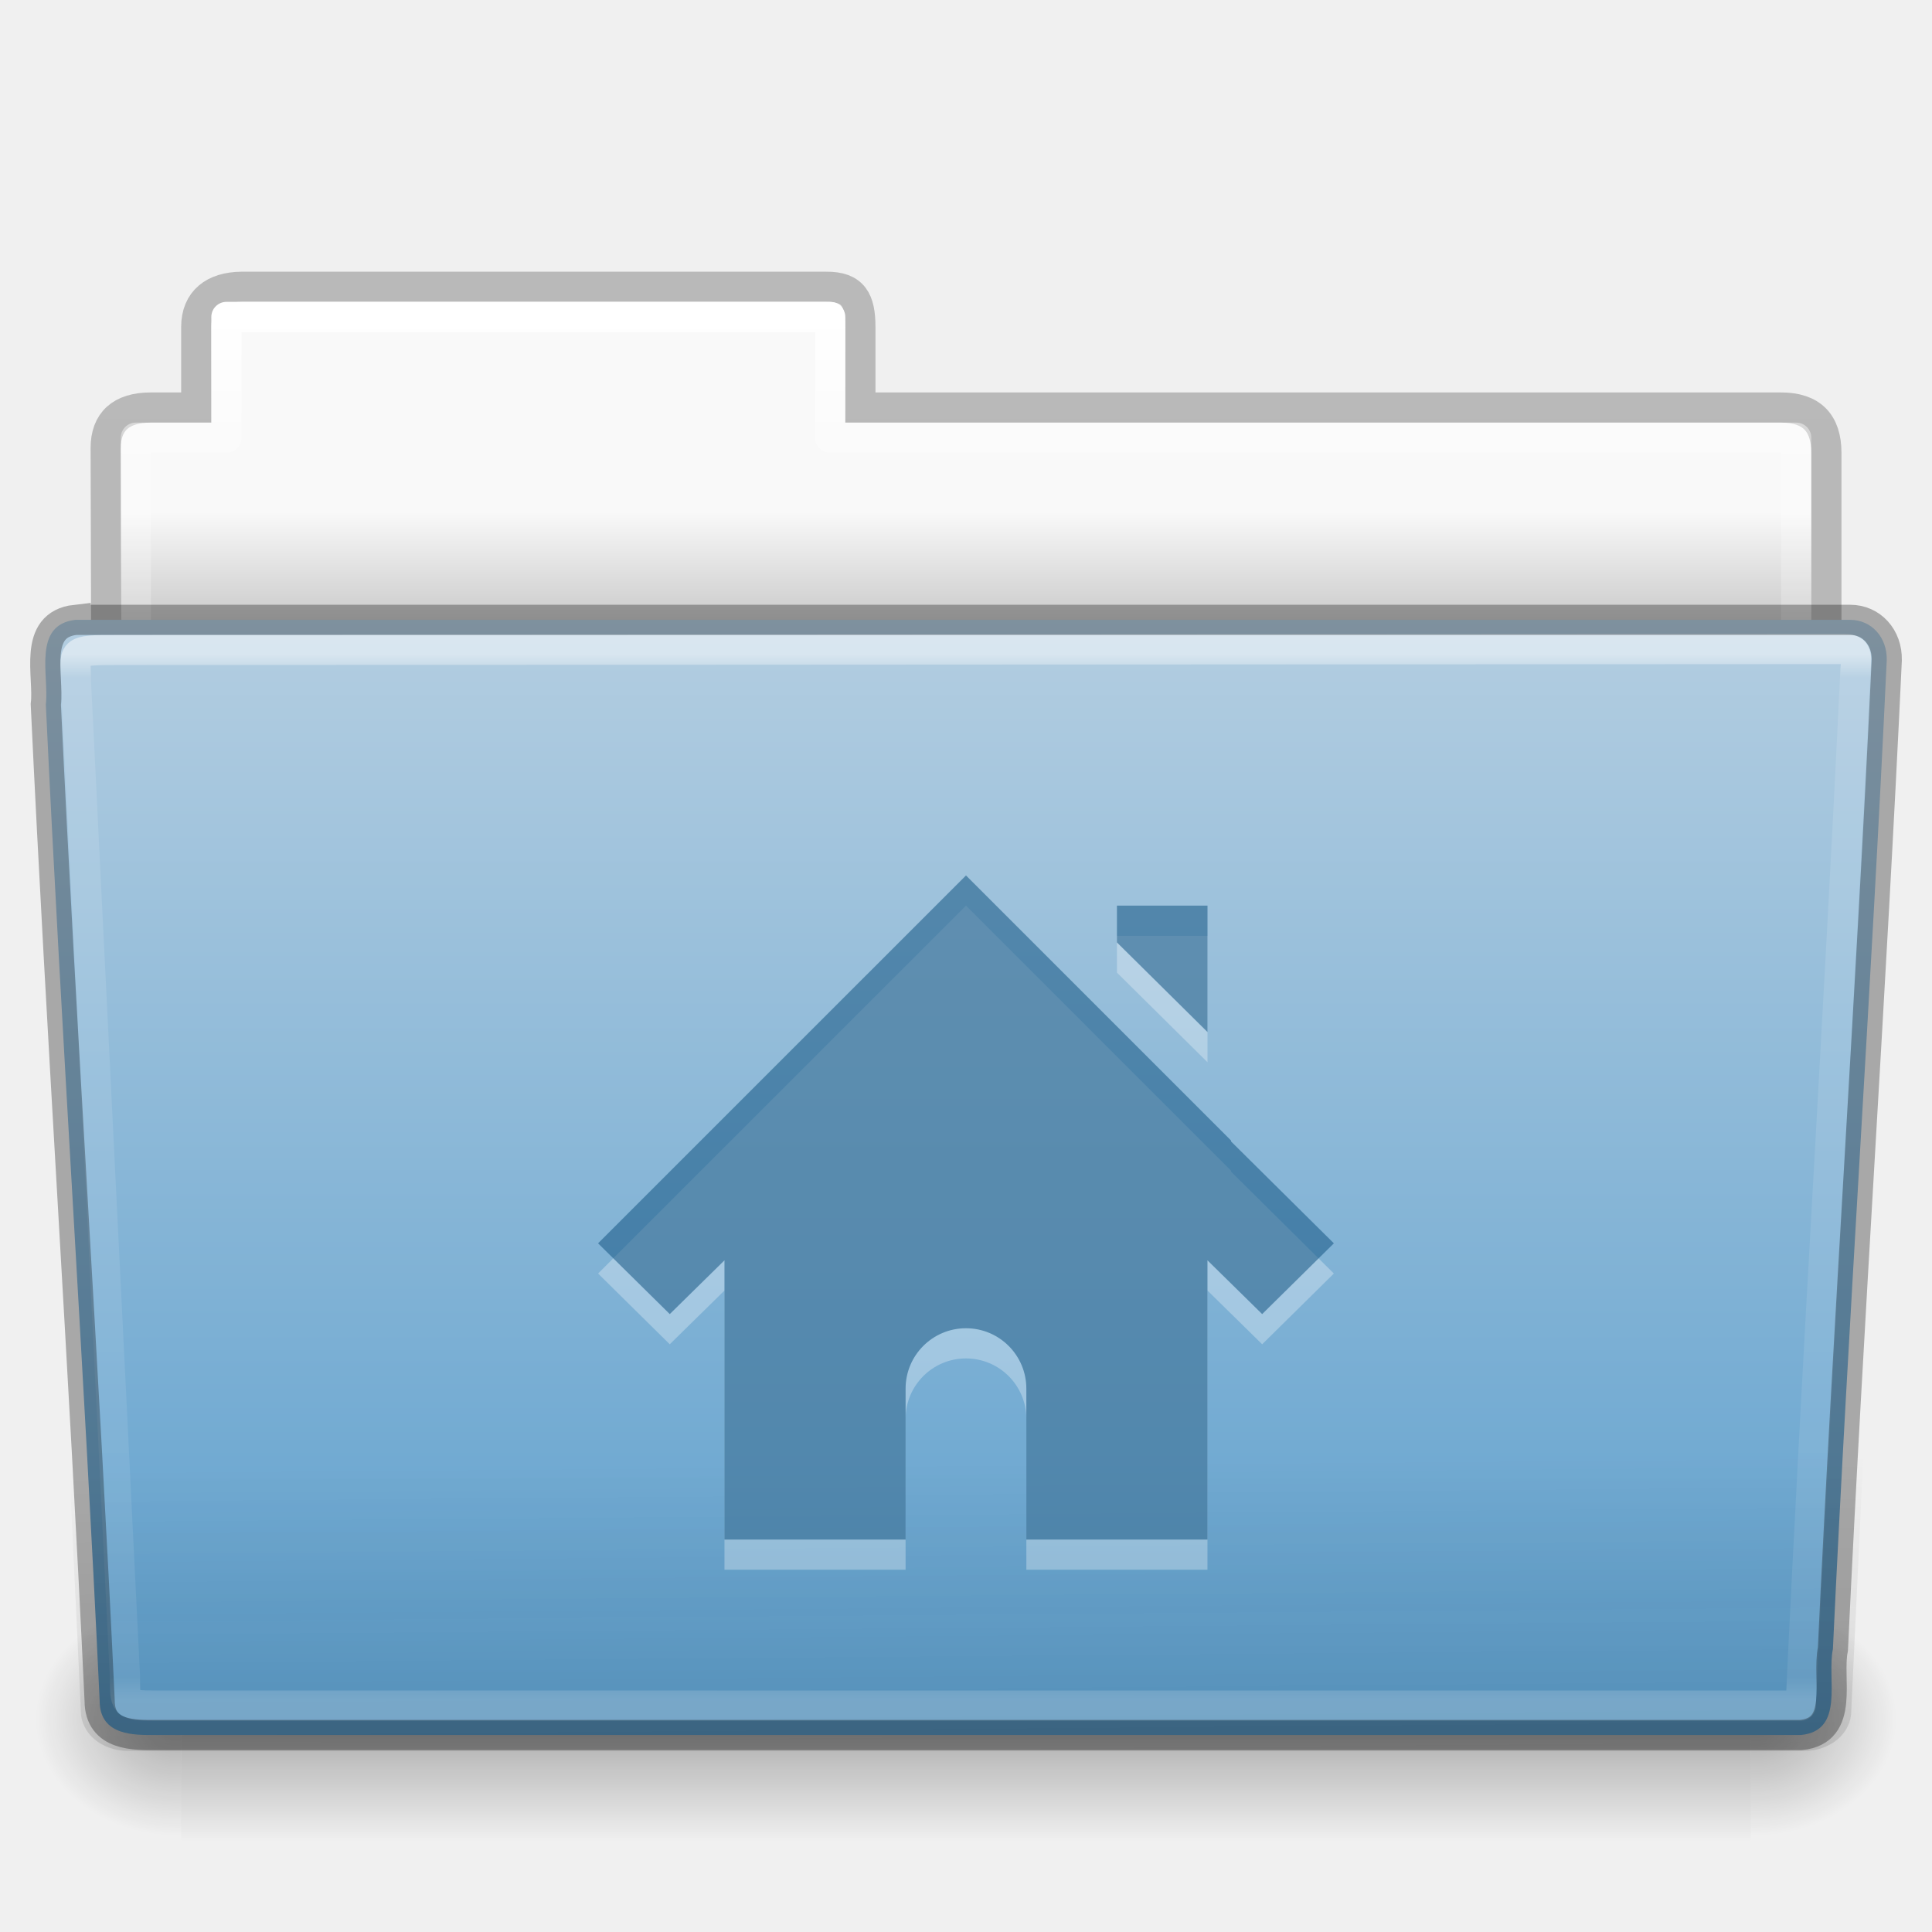
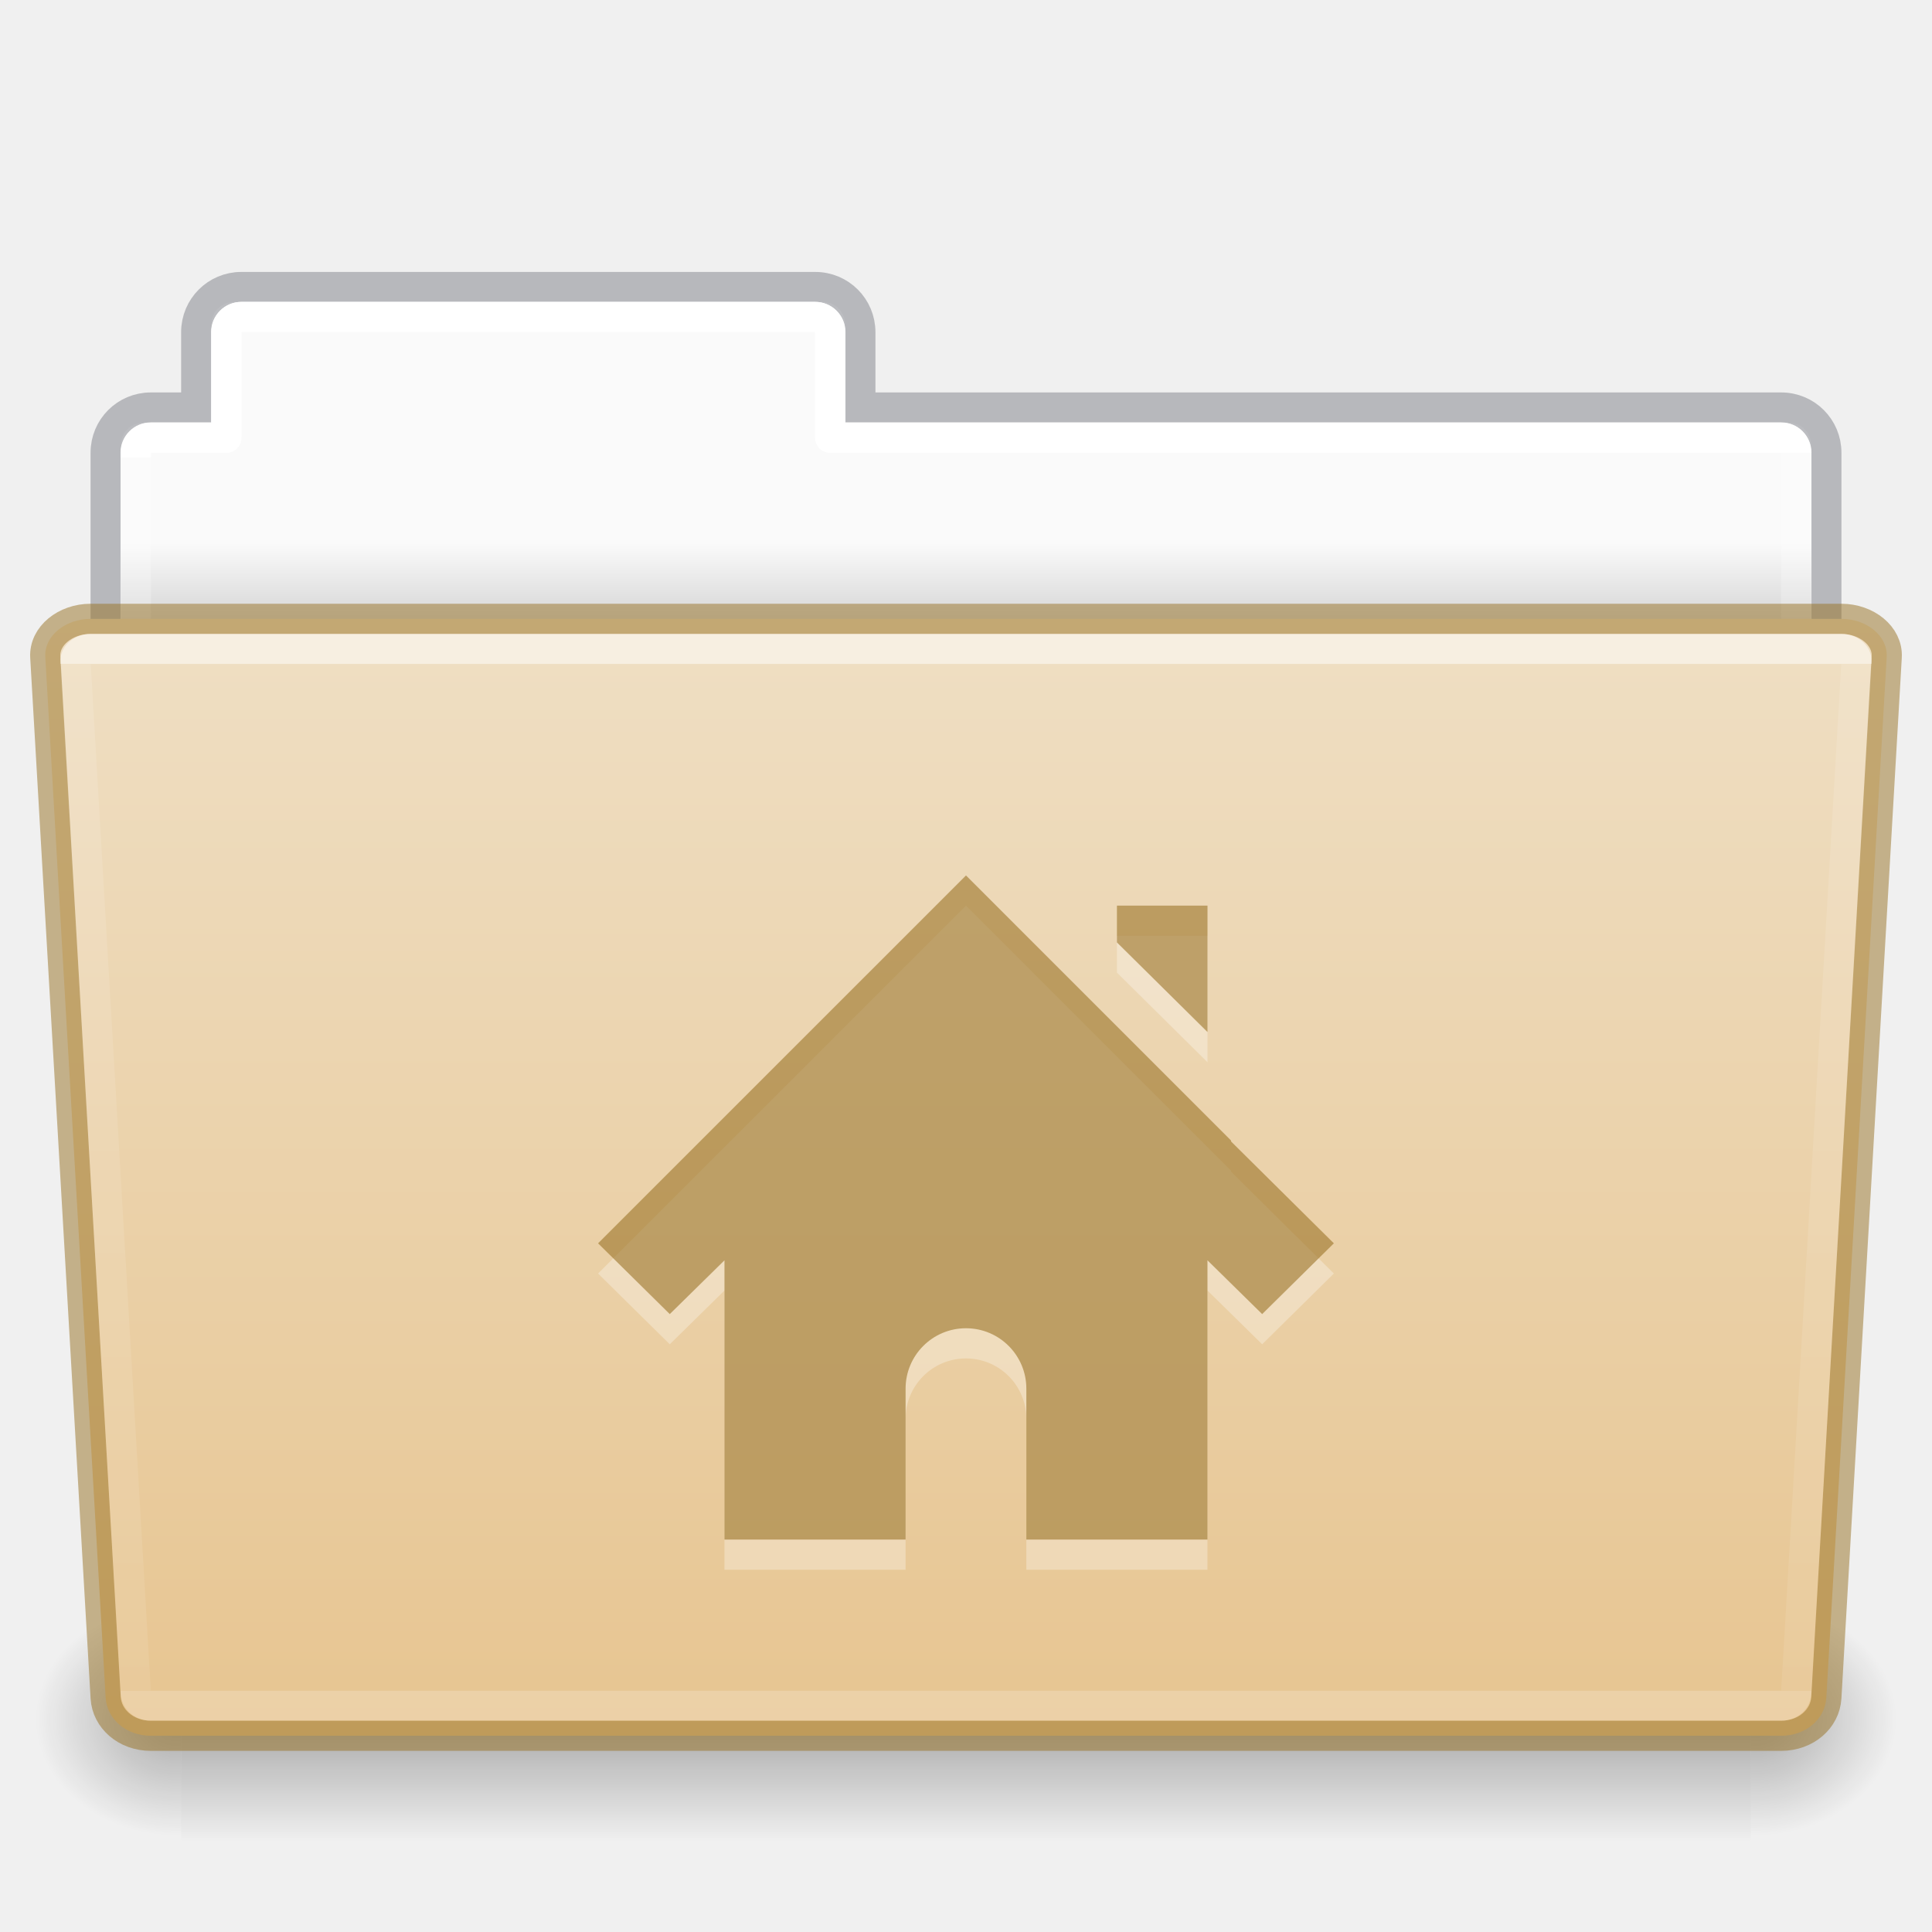
- <svg xmlns="http://www.w3.org/2000/svg" xmlns:xlink="http://www.w3.org/1999/xlink" version="1.1" width="64" height="64" id="svg24942">
-   <defs id="defs24944">
-     <linearGradient x1="97.539" y1="16.962" x2="97.539" y2="44.261" id="linearGradient22622" xlink:href="#linearGradient8272-8-8" gradientUnits="userSpaceOnUse" gradientTransform="matrix(1.321028,0,0,1.26798,-70.72988,0.1738106)" />
+ <svg xmlns="http://www.w3.org/2000/svg" xmlns:xlink="http://www.w3.org/1999/xlink" id="svg22774" height="64" width="64" version="1.1">
+   <defs id="defs22776">
+     <linearGradient id="linearGradient1096">
+       <stop id="stop1088" style="stop-color:#ffffff;stop-opacity:1" offset="0" />
+       <stop id="stop1090" style="stop-color:#ffffff;stop-opacity:0.235" offset="0" />
+       <stop id="stop1092" style="stop-color:#ffffff;stop-opacity:0.157" offset="1" />
+       <stop id="stop1094" style="stop-color:#ffffff;stop-opacity:0.392" offset="1" />
+     </linearGradient>
+     <linearGradient id="linearGradient960">
+       <stop id="stop956" style="stop-color:#fafafa;stop-opacity:1" offset="0" />
+       <stop id="stop958" style="stop-color:#d4d4d4;stop-opacity:1" offset="1" />
+     </linearGradient>
+     <linearGradient gradientTransform="matrix(1.321028,0,0,1.26798,-70.72988,0.1738103)" gradientUnits="userSpaceOnUse" xlink:href="#linearGradient8272-8-8" id="linearGradient5962" y2="44.028" x2="97.539" y1="17.213" x1="97.539" />
    <linearGradient id="linearGradient8272-8-8">
-       <stop id="stop8274-4" style="stop-color:#ffffff;stop-opacity:1" offset="0" />
-       <stop id="stop8276-5" style="stop-color:#ffffff;stop-opacity:0.235" offset="0.022" />
-       <stop id="stop8278-0" style="stop-color:#ffffff;stop-opacity:0.157" offset="0.979" />
-       <stop id="stop8280-5-9" style="stop-color:#ffffff;stop-opacity:0.392" offset="1" />
+       <stop offset="0" style="stop-color:#ffffff;stop-opacity:1" id="stop8274-4" />
+       <stop offset="0" style="stop-color:#ffffff;stop-opacity:0.235" id="stop8276-5" />
+       <stop offset="1" style="stop-color:#ffffff;stop-opacity:0.157" id="stop8278-0" />
+       <stop offset="1" style="stop-color:#ffffff;stop-opacity:0.392" id="stop8280-5-9" />
    </linearGradient>
-     <linearGradient x1="22.935" y1="49.629" x2="22.809" y2="36.658" id="linearGradient22618" xlink:href="#linearGradient6129-963-697-142-998-580-273-9" gradientUnits="userSpaceOnUse" gradientTransform="matrix(1.54329,0,0,1.310345,-5.038294,0.3448306)" />
-     <linearGradient id="linearGradient6129-963-697-142-998-580-273-9">
-       <stop id="stop2661-3" style="stop-color:#0a0a0a;stop-opacity:0.498" offset="0" />
-       <stop id="stop2663-33" style="stop-color:#0a0a0a;stop-opacity:0" offset="1" />
+     <linearGradient gradientTransform="matrix(0.5041322,0,0,0.4933339,73.84364,-1.45329)" gradientUnits="userSpaceOnUse" xlink:href="#linearGradient4632-0-6-4-4-4" id="linearGradient5954" y2="119.06" x2="-91" y1="44" x1="-91" />
+     <linearGradient id="linearGradient4632-0-6-4-4-4">
+       <stop offset="0" style="stop-color:#efdfc4;stop-opacity:1" id="stop4634-4-4-7-4" />
+       <stop offset="1" style="stop-color:#e7c591;stop-opacity:1" id="stop4636-3-1-5-9" />
    </linearGradient>
-     <linearGradient x1="-91" y1="44" x2="-91" y2="119.06" id="linearGradient22614" xlink:href="#linearGradient4632-0-6-4-4-4" gradientUnits="userSpaceOnUse" gradientTransform="matrix(0.5041322,0,0,0.4933339,73.84364,-1.453289)" />
-     <linearGradient id="linearGradient4632-0-6-4-4-4">
-       <stop id="stop4634-4-4-7-4" style="stop-color:#b4cee1;stop-opacity:1" offset="0" />
-       <stop id="stop4636-3-1-5-9" style="stop-color:#5d9fcd;stop-opacity:1" offset="1" />
+     <radialGradient gradientTransform="matrix(-0.04016195,0,0,0.0329426,30.20468,40.92132)" gradientUnits="userSpaceOnUse" xlink:href="#linearGradient5060-820-8" id="radialGradient5950" fy="486.648" fx="605.714" r="117.143" cy="486.648" cx="605.714" />
+     <linearGradient id="linearGradient5060-820-8">
+       <stop offset="0" style="stop-color:#000000;stop-opacity:1" id="stop2681-37" />
+       <stop offset="1" style="stop-color:#000000;stop-opacity:0" id="stop2683-05" />
    </linearGradient>
-     <radialGradient cx="605.714" cy="486.648" r="117.143" fx="605.714" fy="486.648" id="radialGradient22610" xlink:href="#linearGradient5060-820-8" gradientUnits="userSpaceOnUse" gradientTransform="matrix(-0.04016195,0,0,0.0329426,30.20468,40.92132)" />
-     <linearGradient id="linearGradient5060-820-8">
-       <stop id="stop2681-37" style="stop-color:#000000;stop-opacity:1" offset="0" />
-       <stop id="stop2683-05" style="stop-color:#000000;stop-opacity:0" offset="1" />
+     <linearGradient gradientTransform="matrix(0.1076923,0,0,0.03294117,-6.922415,40.92219)" gradientUnits="userSpaceOnUse" xlink:href="#linearGradient5048-585-1" id="linearGradient5946" y2="609.505" x2="302.857" y1="366.648" x1="302.857" />
+     <linearGradient id="linearGradient5048-585-1">
+       <stop offset="0" style="stop-color:#000000;stop-opacity:0" id="stop2667-0" />
+       <stop offset="0.5" style="stop-color:#000000;stop-opacity:1" id="stop2669-91" />
+       <stop offset="1" style="stop-color:#000000;stop-opacity:0" id="stop2671-6" />
    </linearGradient>
-     <linearGradient x1="302.857" y1="366.648" x2="302.857" y2="609.505" id="linearGradient22606" xlink:href="#linearGradient5048-585-1" gradientUnits="userSpaceOnUse" gradientTransform="matrix(0.1076923,0,0,0.03294117,-6.922414,40.92219)" />
-     <linearGradient id="linearGradient5048-585-1">
-       <stop id="stop2667-0" style="stop-color:#000000;stop-opacity:0" offset="0" />
-       <stop id="stop2669-91" style="stop-color:#000000;stop-opacity:1" offset="0.5" />
-       <stop id="stop2671-6" style="stop-color:#000000;stop-opacity:0" offset="1" />
-     </linearGradient>
-     <radialGradient cx="605.714" cy="486.648" r="117.143" fx="605.714" fy="486.648" id="radialGradient22602" xlink:href="#linearGradient5060-820-8" gradientUnits="userSpaceOnUse" gradientTransform="matrix(0.04016195,0,0,0.0329426,33.79665,40.92132)" />
-     <linearGradient x1="97.539" y1="8.81" x2="97.539" y2="44.261" id="linearGradient22598" xlink:href="#linearGradient9235-9" gradientUnits="userSpaceOnUse" gradientTransform="matrix(1.274967,0,0,1.218292,-67.15852,-0.3392094)" />
-     <linearGradient id="linearGradient9235-9">
-       <stop id="stop9237-7" style="stop-color:#ffffff;stop-opacity:1" offset="0" />
-       <stop id="stop9239-2-3" style="stop-color:#ffffff;stop-opacity:0.235" offset="0.109" />
-       <stop id="stop9241-1" style="stop-color:#ffffff;stop-opacity:0.157" offset="0.979" />
-       <stop id="stop9243-5" style="stop-color:#ffffff;stop-opacity:0.392" offset="1" />
-     </linearGradient>
-     <linearGradient x1="-51.786" y1="53.514" x2="-51.786" y2="3.634" id="linearGradient22594" xlink:href="#linearGradient3104-8-8-97-4-6-11-5-5-1-0-5" gradientUnits="userSpaceOnUse" gradientTransform="matrix(1.056377,0,0,1.077055,69.97582,-2.529649)" />
-     <linearGradient id="linearGradient3104-8-8-97-4-6-11-5-5-1-0-5">
-       <stop id="stop3106-5-4-3-5-0-2-1-0-1-2-7" style="stop-color:#000000;stop-opacity:0.322" offset="0" />
-       <stop id="stop3108-4-3-7-8-2-0-7-9-4-9-4-5" style="stop-color:#000000;stop-opacity:0.278" offset="1" />
-     </linearGradient>
-     <linearGradient id="linearGradient6404-7-5-7">
-       <stop id="stop6406-1-8-2" style="stop-color:#f9f9f9;stop-opacity:1" offset="0" />
-       <stop id="stop6408-9-6-4" style="stop-color:#c9c9c9;stop-opacity:1" offset="1" />
-     </linearGradient>
-     <linearGradient x1="62.989" y1="14.091" x2="62.989" y2="16.998" id="linearGradient24940" xlink:href="#linearGradient6404-7-5-7" gradientUnits="userSpaceOnUse" gradientTransform="matrix(1.313553,0,0,1.290055,-55.48495,-1.221859)" />
+     <radialGradient gradientTransform="matrix(0.04016195,0,0,0.0329426,33.79665,40.92132)" gradientUnits="userSpaceOnUse" xlink:href="#linearGradient5060-820-8" id="radialGradient5942" fy="486.648" fx="605.714" r="117.143" cy="486.648" cx="605.714" />
+     <linearGradient gradientTransform="matrix(1.313553,0,0,1.290055,-55.48495,-1.22186)" gradientUnits="userSpaceOnUse" xlink:href="#linearGradient960" id="linearGradient22772" y2="16.998" x2="62.989" y1="14.9" x1="62.989" />
+     <linearGradient y2="44.028" x2="97.539" y1="11.693" x1="97.447" gradientTransform="matrix(1.321028,0,0,1.26798,-70.72988,0.1738103)" gradientUnits="userSpaceOnUse" id="linearGradient1086" xlink:href="#linearGradient1096" />
  </defs>
-   <g id="layer1">
-     <path d="m 7.501,10 c -0.277,0 -0.5,0.223 -0.5,0.5 l 0,3.5 -2.5,0 c -0.277,0 -0.5,0.223 -0.5,0.5 l 0,9.5 c 0,0.277 0.223,0.5 0.5,0.5 l 55,0 c 0.277,0 0.5,-0.223 0.5,-0.5 l 0,-9.5 c 0,-0.277 -0.223,-0.5 -0.5,-0.5 l -31.5,0 0,-3.5 c 0,-0.277 -0.223,-0.5 -0.5,-0.5 l -20,0 z" id="use6500" style="color:#000000;fill:url(#linearGradient24940);fill-opacity:1;fill-rule:nonzero;stroke:none;stroke-width:1;marker:none;visibility:visible;display:inline;overflow:visible;enable-background:accumulate" />
-     <path d="m 8.001,9.5 c -0.915,0.01 -1.5,0.456 -1.5,1.333 l 0,2.667 -1.506,0 c -0.995,0 -1.494,0.474 -1.494,1.342 0.046,13.72 0,14.493 0,15.658 1.903,0 57,-4.933 57,-7.056 l 0,-8.444 c 0,-1 -0.5,-1.5 -1.5,-1.5 l -30.5,0 0,-2.667 c 0,-0.877 -0.225,-1.344 -1.14,-1.333 z" id="use6502" style="opacity:0.8;color:#000000;fill:none;stroke:url(#linearGradient22594);stroke-width:1;stroke-linecap:butt;stroke-linejoin:miter;stroke-miterlimit:4;stroke-opacity:1;stroke-dasharray:none;stroke-dashoffset:0;marker:none;visibility:visible;display:inline;overflow:visible;enable-background:accumulate" />
-     <path d="m 7.501,10.5 0,4 -3,0 0,10 55,0 0,-10 -32,0 0,-4 -20,0 z" id="use6504" style="color:#000000;fill:none;stroke:url(#linearGradient22598);stroke-width:1;stroke-linecap:round;stroke-linejoin:round;stroke-miterlimit:4;stroke-opacity:1;stroke-dasharray:none;stroke-dashoffset:0;marker:none;visibility:visible;display:inline;overflow:visible;enable-background:accumulate" />
-     <path d="m 58.001,53 c 0,0 0,8 0,8 2.068,0.015 5,-1.792 5,-4 0,-2.208 -2.308,-3.999 -5,-3.999 z" id="use6506" style="opacity:0.3;fill:url(#radialGradient22602);fill-opacity:1;fill-rule:nonzero;stroke:none;stroke-width:1;marker:none;visibility:visible;display:inline;overflow:visible" />
-     <rect width="52" height="8" x="6.001" y="53" id="use6508" style="opacity:0.3;fill:url(#linearGradient22606);fill-opacity:1;fill-rule:nonzero;stroke:none;stroke-width:1;marker:none;visibility:visible;display:inline;overflow:visible" />
-     <path d="m 6.001,53 c 0,0 0,8 0,8 -2.068,0.015 -5,-1.792 -5,-4 0,-2.208 2.308,-3.999 5,-3.999 z" id="use6510" style="opacity:0.3;fill:url(#radialGradient22610);fill-opacity:1;fill-rule:nonzero;stroke:none;stroke-width:1;marker:none;visibility:visible;display:inline;overflow:visible" />
-     <path d="m 2.504,20.532 c -1.44,0.163 -0.871,1.853 -0.986,2.803 0.527,11.193 1.26,21.809 1.783,33.002 0,1.19 1.195,1.137 1.865,1.137 0,0 36.774,0 54.491,0 1.463,-0.141 0.855,-1.86 1.06,-2.844 0.527,-11.193 1.26,-21.569 1.784,-32.762 0.018,-0.752 -0.501,-1.335 -1.215,-1.335 0,0 -39.863,0 -58.782,0 z" id="use6512" style="color:#000000;fill:url(#linearGradient22614);fill-opacity:1;fill-rule:nonzero;stroke:none;stroke-width:1;marker:none;visibility:visible;display:inline;overflow:visible;enable-background:accumulate" />
-     <path d="m 2.41,20 59.182,5.3e-4 c 0.855,0 1.409,0.584 1.409,1.31 l -1.677,35.379 c 0,0.726 -0.688,1.31 -1.543,1.31 l -55.558,0 c -0.855,0 -1.543,-0.584 -1.543,-1.31 l -1.677,-35.379 c 0,-0.726 0.554,-1.31 1.409,-1.31 z" id="use6514" style="opacity:0.4;fill:url(#linearGradient22618);fill-opacity:1;stroke:none" />
-     <path d="m 61.069,21.5 -57.118,0.031 c -1.709,0 -1.434,0.034 -1.434,1.076 l 1.621,32.914 c 0.016,0.943 -0.066,0.979 1.073,0.979 0,0 36.778,0 54.44,0 0.54,-11.582 1.258,-22.682 1.815,-34.322 0.052,-0.555 0.013,-0.678 -0.396,-0.678 z" id="use6516" style="opacity:0.5;color:#000000;fill:none;stroke:url(#linearGradient22622);stroke-width:1;stroke-linecap:round;stroke-linejoin:round;stroke-miterlimit:4;stroke-opacity:1;stroke-dasharray:none;stroke-dashoffset:0;marker:none;visibility:visible;display:inline;overflow:visible;enable-background:accumulate" />
-     <path d="m 32,30 -12.188,12.187 2.375,2.344 1.812,-1.781 0,9.25 6,0 0,-5 c 0,-1.105 0.895,-2 2,-2 1.105,0 2,0.895 2,2 l 0,5 6,0 0,-9.25 1.812,1.781 2.375,-2.344 -3.406,-3.375 0,-0.031 -6.344,-6.344 -2.438,-2.438 z m 5,1 0,1.219 3,2.969 0,-4.188 -3,0 z" id="path2998-4-3-7" style="opacity:0.3;color:#000000;fill:#ffffff;fill-opacity:1;fill-rule:nonzero;stroke:none;stroke-width:1.7;marker:none;visibility:visible;display:inline;overflow:visible;enable-background:accumulate" />
-     <path d="m 32,29 -12.188,12.187 2.375,2.344 1.812,-1.781 0,9.25 6,0 0,-5 c 0,-1.105 0.895,-2 2,-2 1.105,0 2,0.895 2,2 l 0,5 6,0 0,-9.25 1.812,1.781 2.375,-2.344 -3.406,-3.375 0,-0.031 -6.344,-6.344 -2.438,-2.438 z m 5,1 0,1.219 3,2.969 0,-4.188 -3,0 z" id="path2998-4-3" style="color:#000000;fill:#175785;fill-opacity:0.552;fill-rule:nonzero;stroke:none;stroke-width:1.7;marker:none;visibility:visible;display:inline;overflow:visible;enable-background:accumulate" />
-     <path d="m 2.504,20.532 c -1.44,0.163 -0.871,1.853 -0.986,2.803 0.527,11.193 1.26,21.809 1.783,33.002 0,1.19 1.195,1.137 1.865,1.137 0,0 36.774,0 54.491,0 1.463,-0.141 0.855,-1.86 1.06,-2.844 0.527,-11.193 1.26,-21.569 1.784,-32.762 0.018,-0.752 -0.501,-1.335 -1.215,-1.335 0,0 -39.863,0 -58.782,0 z" id="use6512-8" style="opacity:0.3;color:#000000;fill:none;stroke:#000000;stroke-width:1;stroke-opacity:1;marker:none;visibility:visible;display:inline;overflow:visible;enable-background:accumulate" />
-   </g>
+   <path id="rect878" d="M 7.75 10 C 7.335 10 7 10.335 7 10.75 L 7 14 L 4.75 14 C 4.335 14 4 14.335 4 14.75 L 4 23.25 C 4 23.666 4.335 24 4.75 24 L 59.25 24 C 59.666 24 60 23.666 60 23.25 L 60 14.75 C 60 14.335 59.666 14 59.25 14 L 28 14 L 28 10.75 C 28 10.335 27.666 10 27.25 10 L 7.75 10 z " style="opacity:1;vector-effect:none;fill:url(#linearGradient22772);fill-opacity:1;stroke:none;stroke-width:1;stroke-linecap:butt;stroke-linejoin:miter;stroke-miterlimit:4;stroke-dasharray:none;stroke-dashoffset:0;stroke-opacity:1;font-variant-east_asian:normal;marker:none" />
+   <path id="rect878-6" d="m 7.996,9.504 c -0.831,0 -1.5,0.669 -1.5,1.5 v 2.492 h -1.5 c -0.831,0 -1.5,0.669 -1.5,1.5 v 8.008 H 60.504 v -8.008 c 0,-0.831 -0.669,-1.5 -1.5,-1.5 h -30.5 v -2.492 c 0,-0.831 -0.669,-1.5 -1.5,-1.5 z" style="opacity:0.5;vector-effect:none;fill:none;fill-opacity:1;stroke:#7e8087;stroke-width:0.992;stroke-linecap:square;stroke-linejoin:miter;stroke-miterlimit:4;stroke-dasharray:none;stroke-dashoffset:0;stroke-opacity:1" />
+   <path id="rect962" d="m 8,10.5 c -0.277,0 -0.5,0.223 -0.5,0.5 v 3.5 H 5 c -0.277,0 -0.5,0.223 -0.5,0.5 v 13 h 55 V 15 c 0,-0.277 -0.223,-0.5 -0.5,-0.5 H 27.5 V 11 c 0,-0.277 -0.223,-0.5 -0.5,-0.5 z" style="opacity:1;vector-effect:none;fill:none;fill-opacity:1;stroke:url(#linearGradient1086);stroke-width:1;stroke-linecap:round;stroke-linejoin:round;stroke-miterlimit:4;stroke-dasharray:none;stroke-dashoffset:0;stroke-opacity:1;marker:none;font-variant-east_asian:normal" />
+   <path d="m 58.001,53 c 0,0 0,8 0,8 2.068,0.015 5,-1.792 5,-4 0,-2.208 -2.308,-3.999 -5,-3.999 z" id="path3411" style="display:inline;overflow:visible;visibility:visible;opacity:0.3;fill:url(#radialGradient5942);fill-opacity:1;fill-rule:nonzero;stroke:none;stroke-width:1;marker:none" />
+   <rect width="52" height="8" x="6.001" y="53" id="rect4173-14" style="display:inline;overflow:visible;visibility:visible;opacity:0.3;fill:url(#linearGradient5946);fill-opacity:1;fill-rule:nonzero;stroke:none;stroke-width:1;marker:none" />
+   <path d="m 6.001,53 c 0,0 0,8 0,8 -2.068,0.015 -5,-1.792 -5,-4 0,-2.208 2.308,-3.999 5,-3.999 z" id="path5018-7" style="display:inline;overflow:visible;visibility:visible;opacity:0.3;fill:url(#radialGradient5950);fill-opacity:1;fill-rule:nonzero;stroke:none;stroke-width:1;marker:none" />
+   <path id="rect980" d="m 3,20.5 c -0.831,0 -1.54,0.564 -1.5,1.262 l 2,34.477 C 3.54,56.936 4.169,57.5 5,57.5 h 54 c 0.831,0 1.46,-0.564 1.5,-1.262 l 2,-34.477 C 62.54,21.064 61.831,20.5 61,20.5 Z" style="opacity:1;vector-effect:none;fill:url(#linearGradient5954);fill-opacity:1;stroke:#987124;stroke-width:1;stroke-linecap:butt;stroke-linejoin:miter;stroke-miterlimit:4;stroke-dasharray:none;stroke-dashoffset:0;stroke-opacity:0.498;marker:none;font-variant-east_asian:normal" />
+   <path id="rect1023" d="m 3,21.5 c -0.277,0 -0.513,0.186 -0.5,0.416 l 2,34.168 C 4.513,56.314 4.723,56.5 5,56.5 h 54 c 0.277,0 0.487,-0.186 0.5,-0.416 l 2,-34.168 C 61.513,21.686 61.277,21.5 61,21.5 Z" style="opacity:0.5;vector-effect:none;fill:none;fill-opacity:1;stroke:url(#linearGradient5962);stroke-width:1;stroke-linecap:round;stroke-linejoin:round;stroke-miterlimit:4;stroke-dasharray:none;stroke-dashoffset:0;stroke-opacity:1;marker:none;font-variant-east_asian:normal" />
+   <path style="color:#000000;display:inline;overflow:visible;visibility:visible;opacity:0.3;fill:#ffffff;fill-opacity:1;fill-rule:nonzero;stroke:none;stroke-width:1.7;marker:none;enable-background:accumulate" id="path2998-4-3-7" d="m 32,30 -12.188,12.187 2.375,2.344 1.812,-1.781 V 52 h 6 v -5 c 0,-1.105 0.895,-2 2,-2 1.105,0 2,0.895 2,2 v 5 h 6 v -9.25 l 1.812,1.781 2.375,-2.344 -3.406,-3.375 v -0.031 l -6.344,-6.344 z m 5,1 v 1.219 l 3,2.969 v -4.188 z" />
+   <path style="color:#000000;display:inline;overflow:visible;visibility:visible;fill:#987124;fill-opacity:0.971;fill-rule:nonzero;stroke:none;stroke-width:1;marker:none;enable-background:accumulate;font-variant-east_asian:normal;opacity:0.6;vector-effect:none;stroke-linecap:butt;stroke-linejoin:miter;stroke-miterlimit:4;stroke-dasharray:none;stroke-dashoffset:0;stroke-opacity:0.498" id="path2998-4-3" d="m 32,29 -12.188,12.187 2.375,2.344 1.812,-1.781 V 51 h 6 v -5 c 0,-1.105 0.895,-2 2,-2 1.105,0 2,0.895 2,2 v 5 h 6 v -9.25 l 1.812,1.781 2.375,-2.344 -3.406,-3.375 v -0.031 l -6.344,-6.344 z m 5,1 v 1.219 l 3,2.969 v -4.188 z" />
</svg>
